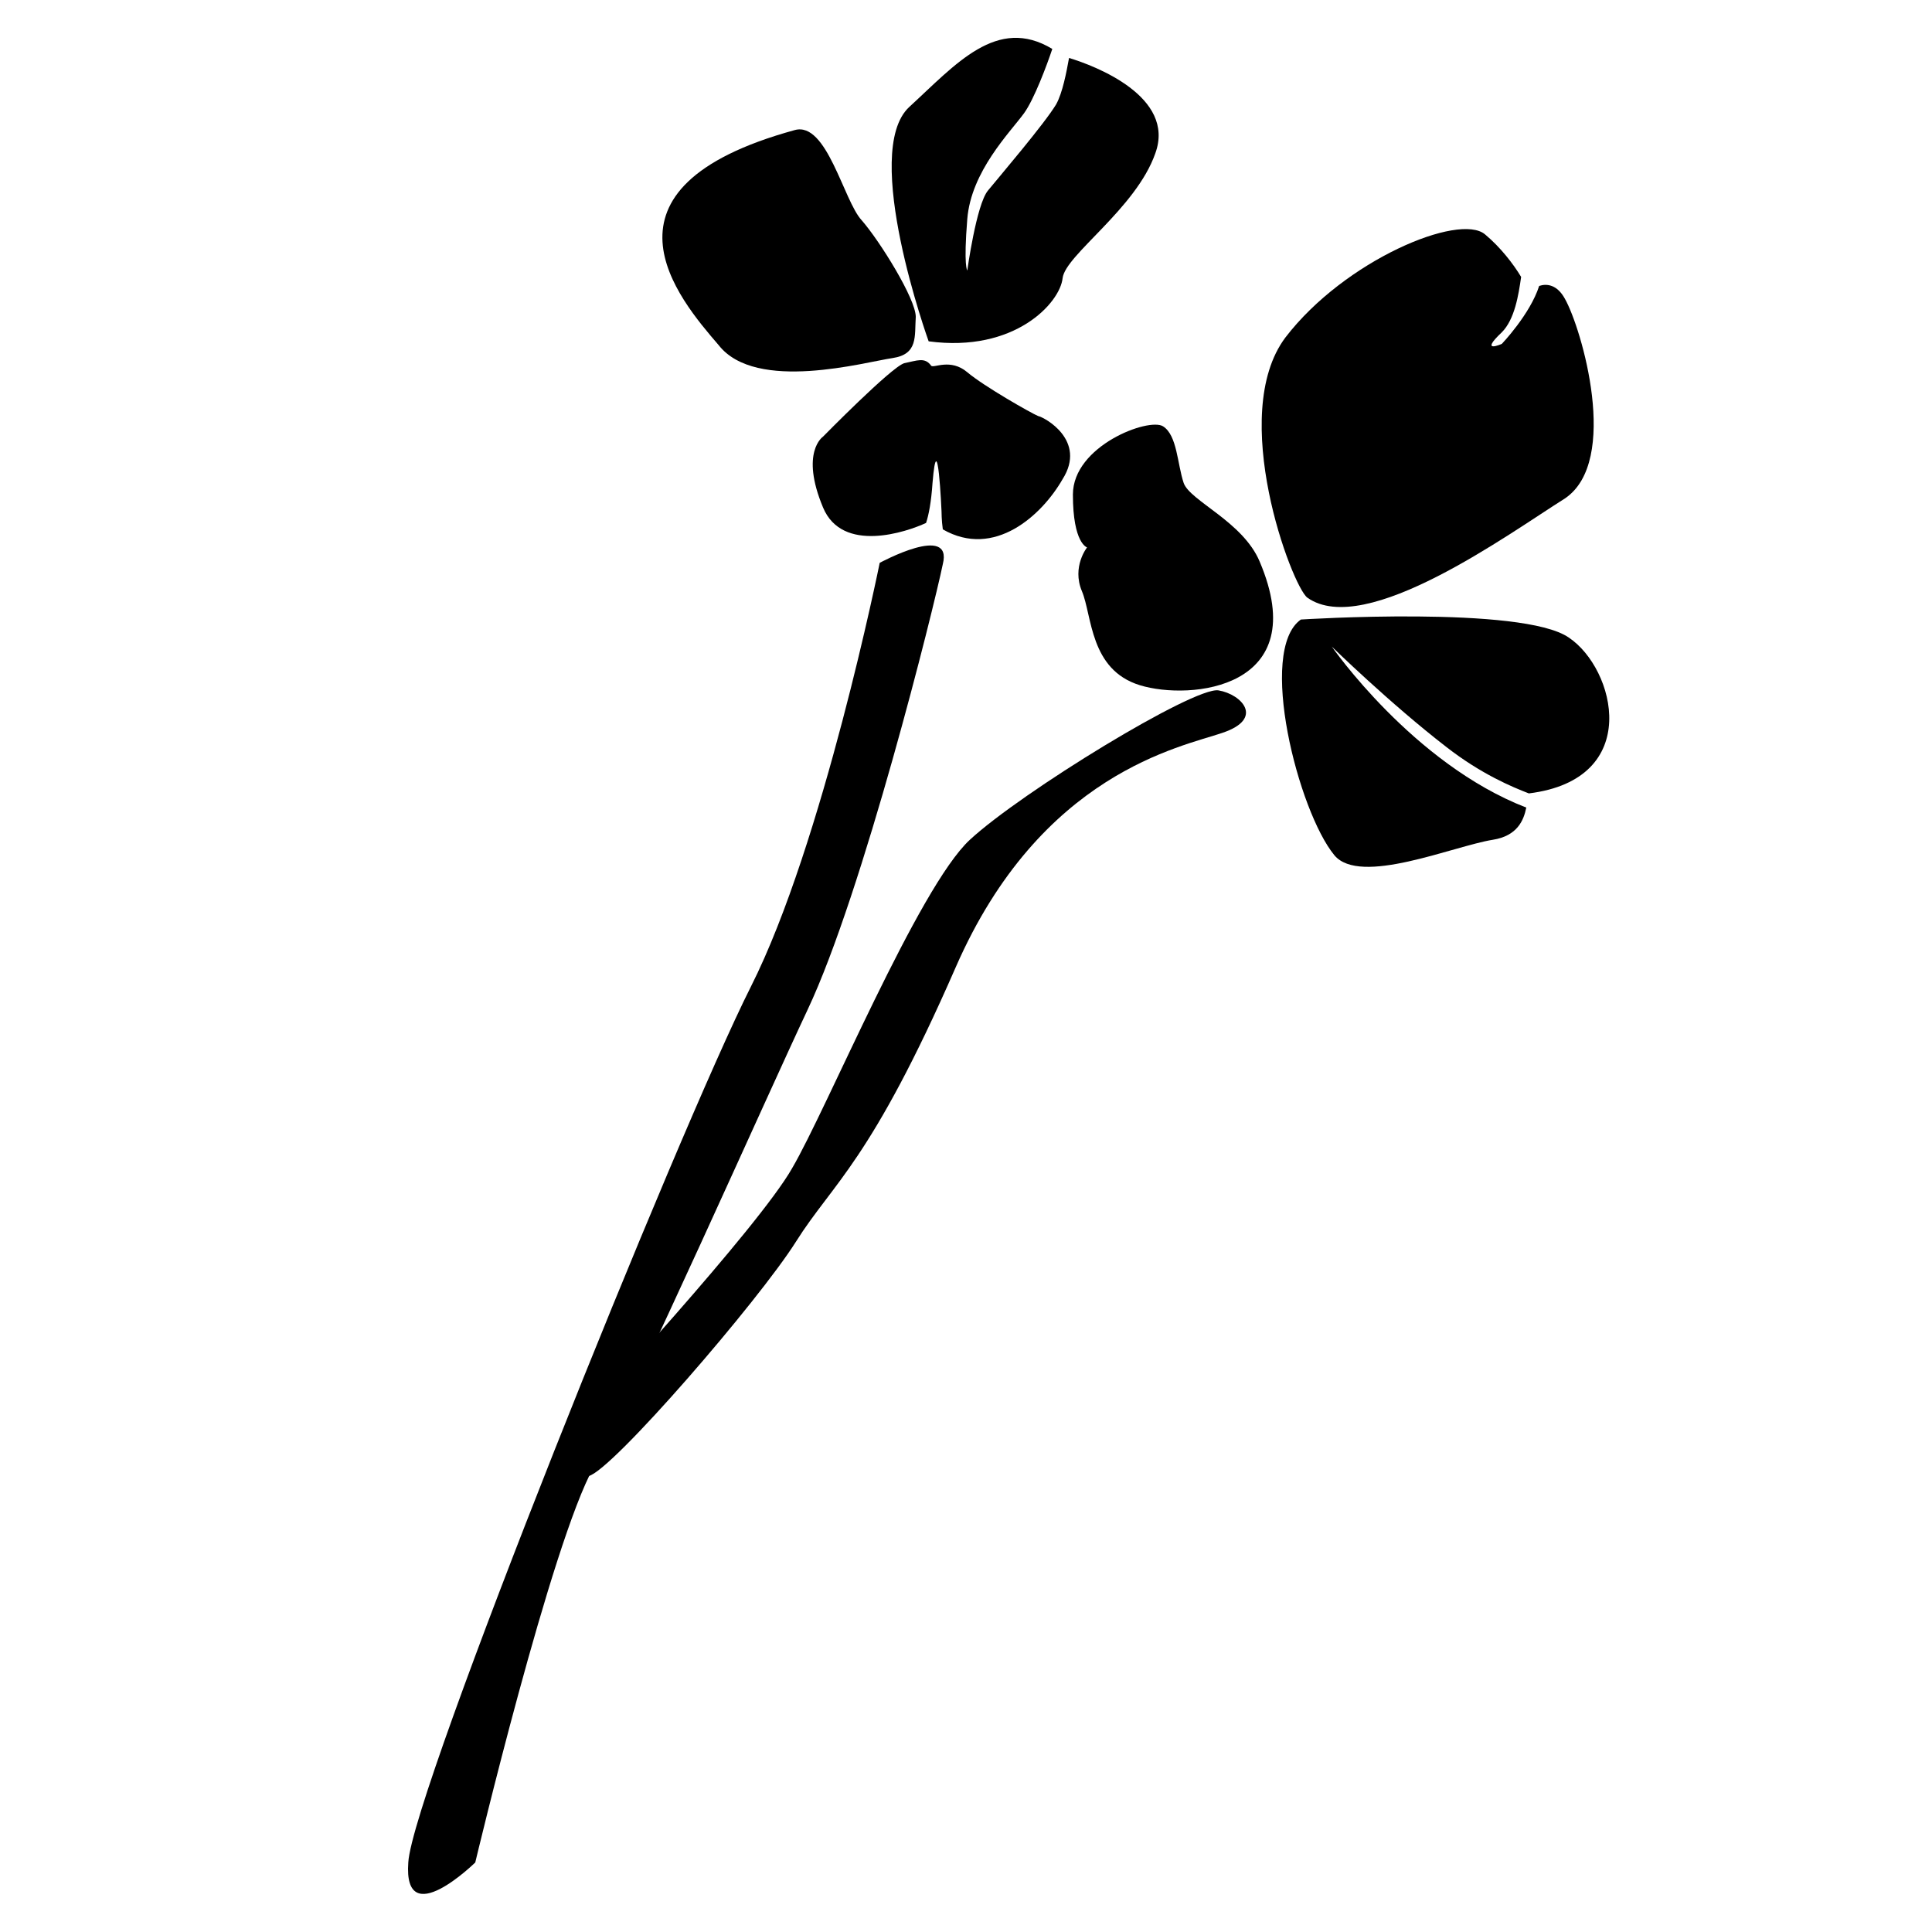
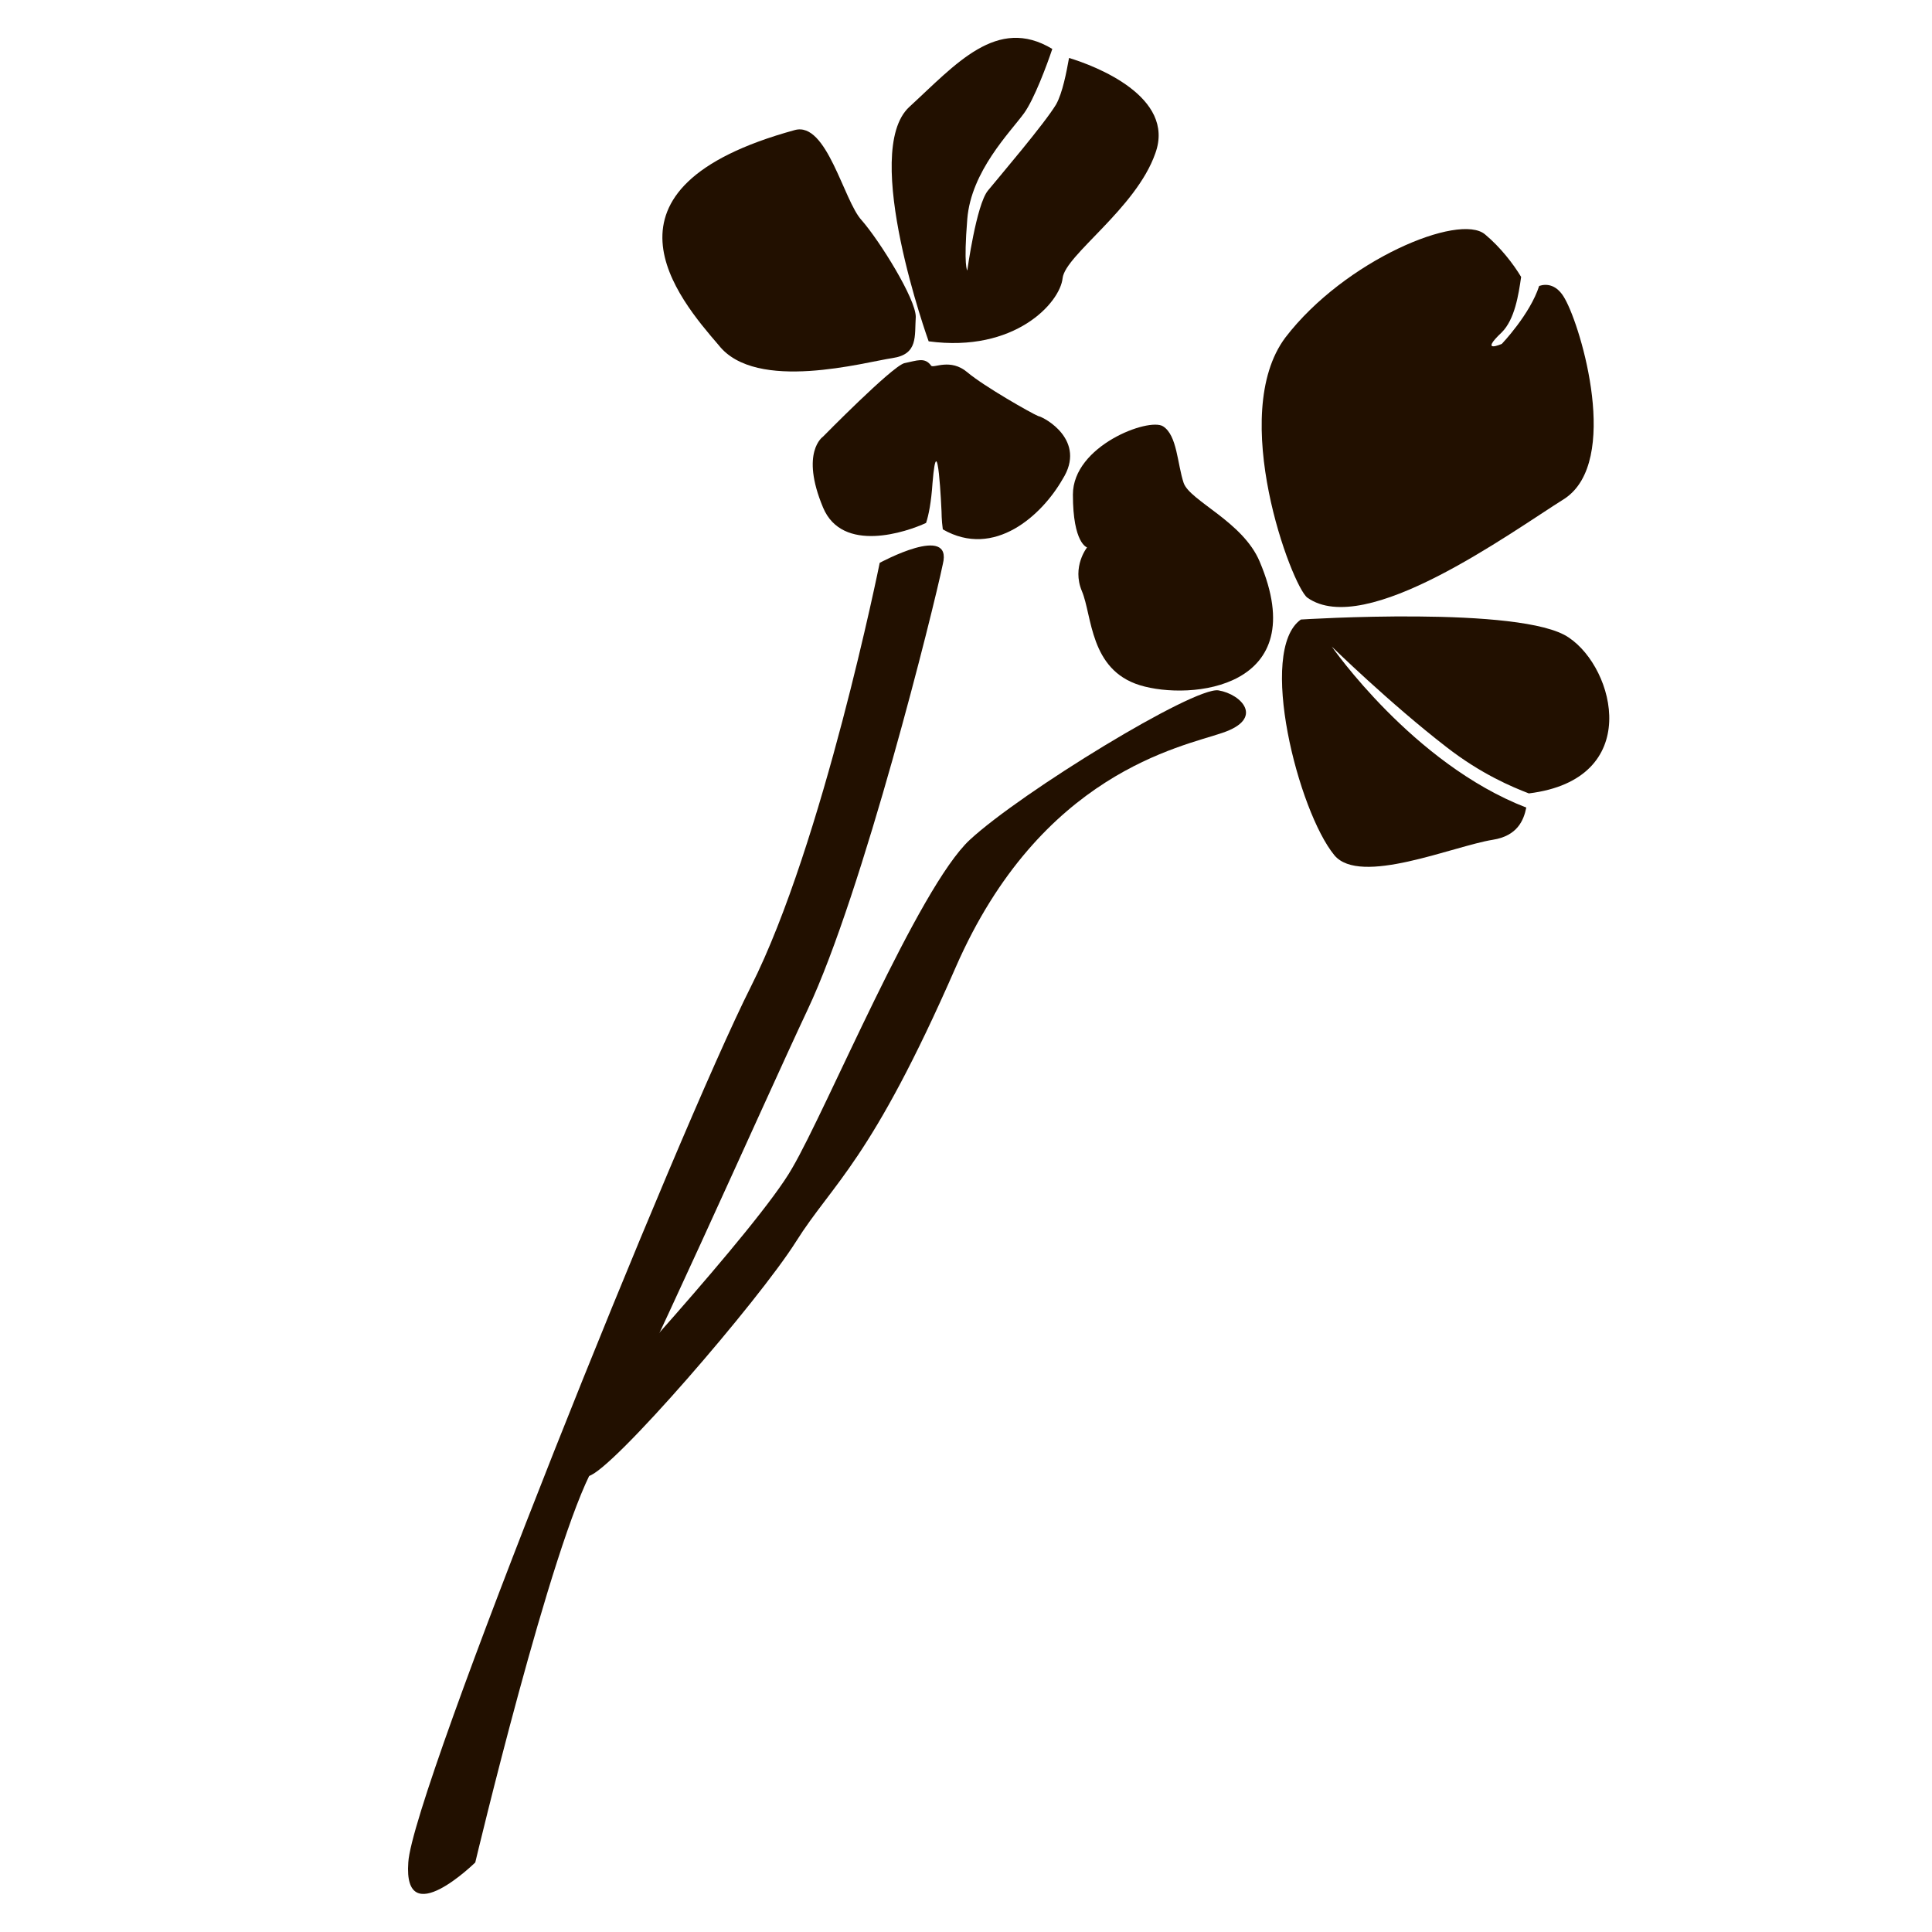
<svg xmlns="http://www.w3.org/2000/svg" version="1.1" id="Layer_1" x="0px" y="0px" viewBox="0 0 150 150" enable-background="new 0 0 150 150" xml:space="preserve">
  <g>
    <g>
-       <path d="M61.7,10.1c2.5-0.7,3.8,5.5,5.2,7c1.4,1.6,4.2,6.1,4.2,7.5c-0.1,1.5,0.2,2.9-1.8,3.2c-2.1,0.3-10.6,2.7-13.5-1    C52.7,23.2,45.3,14.6,61.7,10.1z" />
-       <path d="M83,4.5c-0.2,1.1-0.5,2.7-1,3.6c-0.9,1.5-4.4,5.6-5.3,6.7c-0.9,1.1-1.6,6.2-1.6,6.2s-0.3-0.3,0-4s3.3-6.7,4.4-8.2    c0.8-1.1,1.8-3.8,2.2-5C77.4,1.2,74.2,5,70.6,8.3c-3.8,3.5,1.5,18.2,1.5,18.2c6.7,0.9,10.2-3,10.4-4.9c0.2-1.8,5.7-5.4,7.2-9.7    C91.3,7.5,85,5.1,83,4.5z" />
-       <path d="M80.6,32.3c-0.5-0.2-4.2-2.3-5.5-3.4s-2.6-0.3-2.8-0.5c-0.5-0.7-1.1-0.4-2.1-0.2c-1,0.3-6.3,5.7-6.3,5.7s-1.8,1.2,0,5.5    c1.5,3.6,6.5,1.9,8,1.2c0.2-0.6,0.4-1.6,0.5-3.1c0.4-4.8,0.7,2.2,0.7,2.2s0,0.7,0.1,1.4c4,2.3,7.7-1.1,9.3-3.9    C84.4,34.2,81.1,32.4,80.6,32.3z" />
+       <path fill="#221000" d="M61.7,10.1c2.5-0.7,3.8,5.5,5.2,7c1.4,1.6,4.2,6.1,4.2,7.5c-0.1,1.5,0.2,2.9-1.8,3.2c-2.1,0.3-10.6,2.7-13.5-1    C52.7,23.2,45.3,14.6,61.7,10.1z" />
+       <path fill="#221000" d="M83,4.5c-0.2,1.1-0.5,2.7-1,3.6c-0.9,1.5-4.4,5.6-5.3,6.7c-0.9,1.1-1.6,6.2-1.6,6.2s-0.3-0.3,0-4s3.3-6.7,4.4-8.2    c0.8-1.1,1.8-3.8,2.2-5C77.4,1.2,74.2,5,70.6,8.3c-3.8,3.5,1.5,18.2,1.5,18.2c6.7,0.9,10.2-3,10.4-4.9c0.2-1.8,5.7-5.4,7.2-9.7    C91.3,7.5,85,5.1,83,4.5z" />
+       <path fill="#221000" d="M80.6,32.3c-0.5-0.2-4.2-2.3-5.5-3.4s-2.6-0.3-2.8-0.5c-0.5-0.7-1.1-0.4-2.1-0.2c-1,0.3-6.3,5.7-6.3,5.7s-1.8,1.2,0,5.5    c1.5,3.6,6.5,1.9,8,1.2c0.2-0.6,0.4-1.6,0.5-3.1c0.4-4.8,0.7,2.2,0.7,2.2s0,0.7,0.1,1.4c4,2.3,7.7-1.1,9.3-3.9    C84.4,34.2,81.1,32.4,80.6,32.3z" />
    </g>
-     <path d="M68.3,43.7c0,0-4.4,21.8-10,32.9s-26.3,62.5-26.6,68c-0.4,5.5,5.2,0,5.2,0s5.9-24.8,9.2-30.7c3.3-5.9,13.3-28.5,16.6-35.5   c4.3-9.1,9.8-31.2,10.5-34.6C74,40.6,68.3,43.7,68.3,43.7z" />
-     <path d="M45.3,110c0,0,13.6-14.7,16.2-19.3c2.7-4.6,9.8-21.8,13.8-25.5c4-3.7,17.4-11.9,19.3-11.6c1.8,0.3,3.6,2.2,0.3,3.3   C91.7,58,80.8,60,74.2,75.1s-9.5,16.7-12.4,21.3c-2.9,4.6-14.3,17.8-16.1,18.2C44,115,44.1,111.2,45.3,110z" />
+     <path fill="#221000" d="M68.3,43.7c0,0-4.4,21.8-10,32.9s-26.3,62.5-26.6,68c-0.4,5.5,5.2,0,5.2,0s5.9-24.8,9.2-30.7c3.3-5.9,13.3-28.5,16.6-35.5   c4.3-9.1,9.8-31.2,10.5-34.6C74,40.6,68.3,43.7,68.3,43.7z" />
+     <path fill="#221000" d="M45.3,110c0,0,13.6-14.7,16.2-19.3c2.7-4.6,9.8-21.8,13.8-25.5c4-3.7,17.4-11.9,19.3-11.6c1.8,0.3,3.6,2.2,0.3,3.3   C91.7,58,80.8,60,74.2,75.1s-9.5,16.7-12.4,21.3c-2.9,4.6-14.3,17.8-16.1,18.2C44,115,44.1,111.2,45.3,110z" />
    <g>
-       <path d="M97.8,43.6c-1.3-3.1-5.4-4.7-5.9-6.1c-0.5-1.5-0.5-3.7-1.6-4.4s-7,1.5-7,5.3c0,3.8,1.1,4.1,1.1,4.1s-1.2,1.5-0.4,3.4    s0.6,6.1,4.5,7.3S102,53.5,97.8,43.6z" />
-       <path d="M121.5,23.2c-0.6-1.1-1.4-1.2-2-1c-0.7,2.2-2.9,4.5-2.9,4.5s-1.8,0.8,0-0.9c1-1,1.3-2.9,1.5-4.3c-0.6-1-1.6-2.3-2.8-3.3    c-2-1.7-10.9,2-15.5,8c-4.5,6,0.5,19.3,1.7,20.2c4.5,3.2,15.7-5,20-7.7C125.8,35.8,122.8,25.5,121.5,23.2z" />
-       <path d="M103.4,50.2c0,0,4.5,4.4,8.9,7.8c2.7,2.1,5.1,3.1,6.4,3.6c8.9-1.1,6.7-9.7,3.1-12.1c-3.6-2.5-20.8-1.4-20.8-1.4    c-3.4,2.4-0.2,14.9,2.6,18.3c2,2.4,9.2-0.7,12.3-1.2c1.9-0.3,2.4-1.5,2.6-2.5C109.7,59.3,103.4,50.2,103.4,50.2z" />
+       <path fill="#221000" d="M97.8,43.6c-1.3-3.1-5.4-4.7-5.9-6.1c-0.5-1.5-0.5-3.7-1.6-4.4s-7,1.5-7,5.3c0,3.8,1.1,4.1,1.1,4.1s-1.2,1.5-0.4,3.4    s0.6,6.1,4.5,7.3S102,53.5,97.8,43.6z" />
+       <path fill="#221000" d="M121.5,23.2c-0.6-1.1-1.4-1.2-2-1c-0.7,2.2-2.9,4.5-2.9,4.5s-1.8,0.8,0-0.9c1-1,1.3-2.9,1.5-4.3c-0.6-1-1.6-2.3-2.8-3.3    c-2-1.7-10.9,2-15.5,8c-4.5,6,0.5,19.3,1.7,20.2c4.5,3.2,15.7-5,20-7.7C125.8,35.8,122.8,25.5,121.5,23.2z" />
+       <path fill="#221000" d="M103.4,50.2c0,0,4.5,4.4,8.9,7.8c2.7,2.1,5.1,3.1,6.4,3.6c8.9-1.1,6.7-9.7,3.1-12.1c-3.6-2.5-20.8-1.4-20.8-1.4    c-3.4,2.4-0.2,14.9,2.6,18.3c2,2.4,9.2-0.7,12.3-1.2c1.9-0.3,2.4-1.5,2.6-2.5C109.7,59.3,103.4,50.2,103.4,50.2z" />
    </g>
  </g>
</svg>
